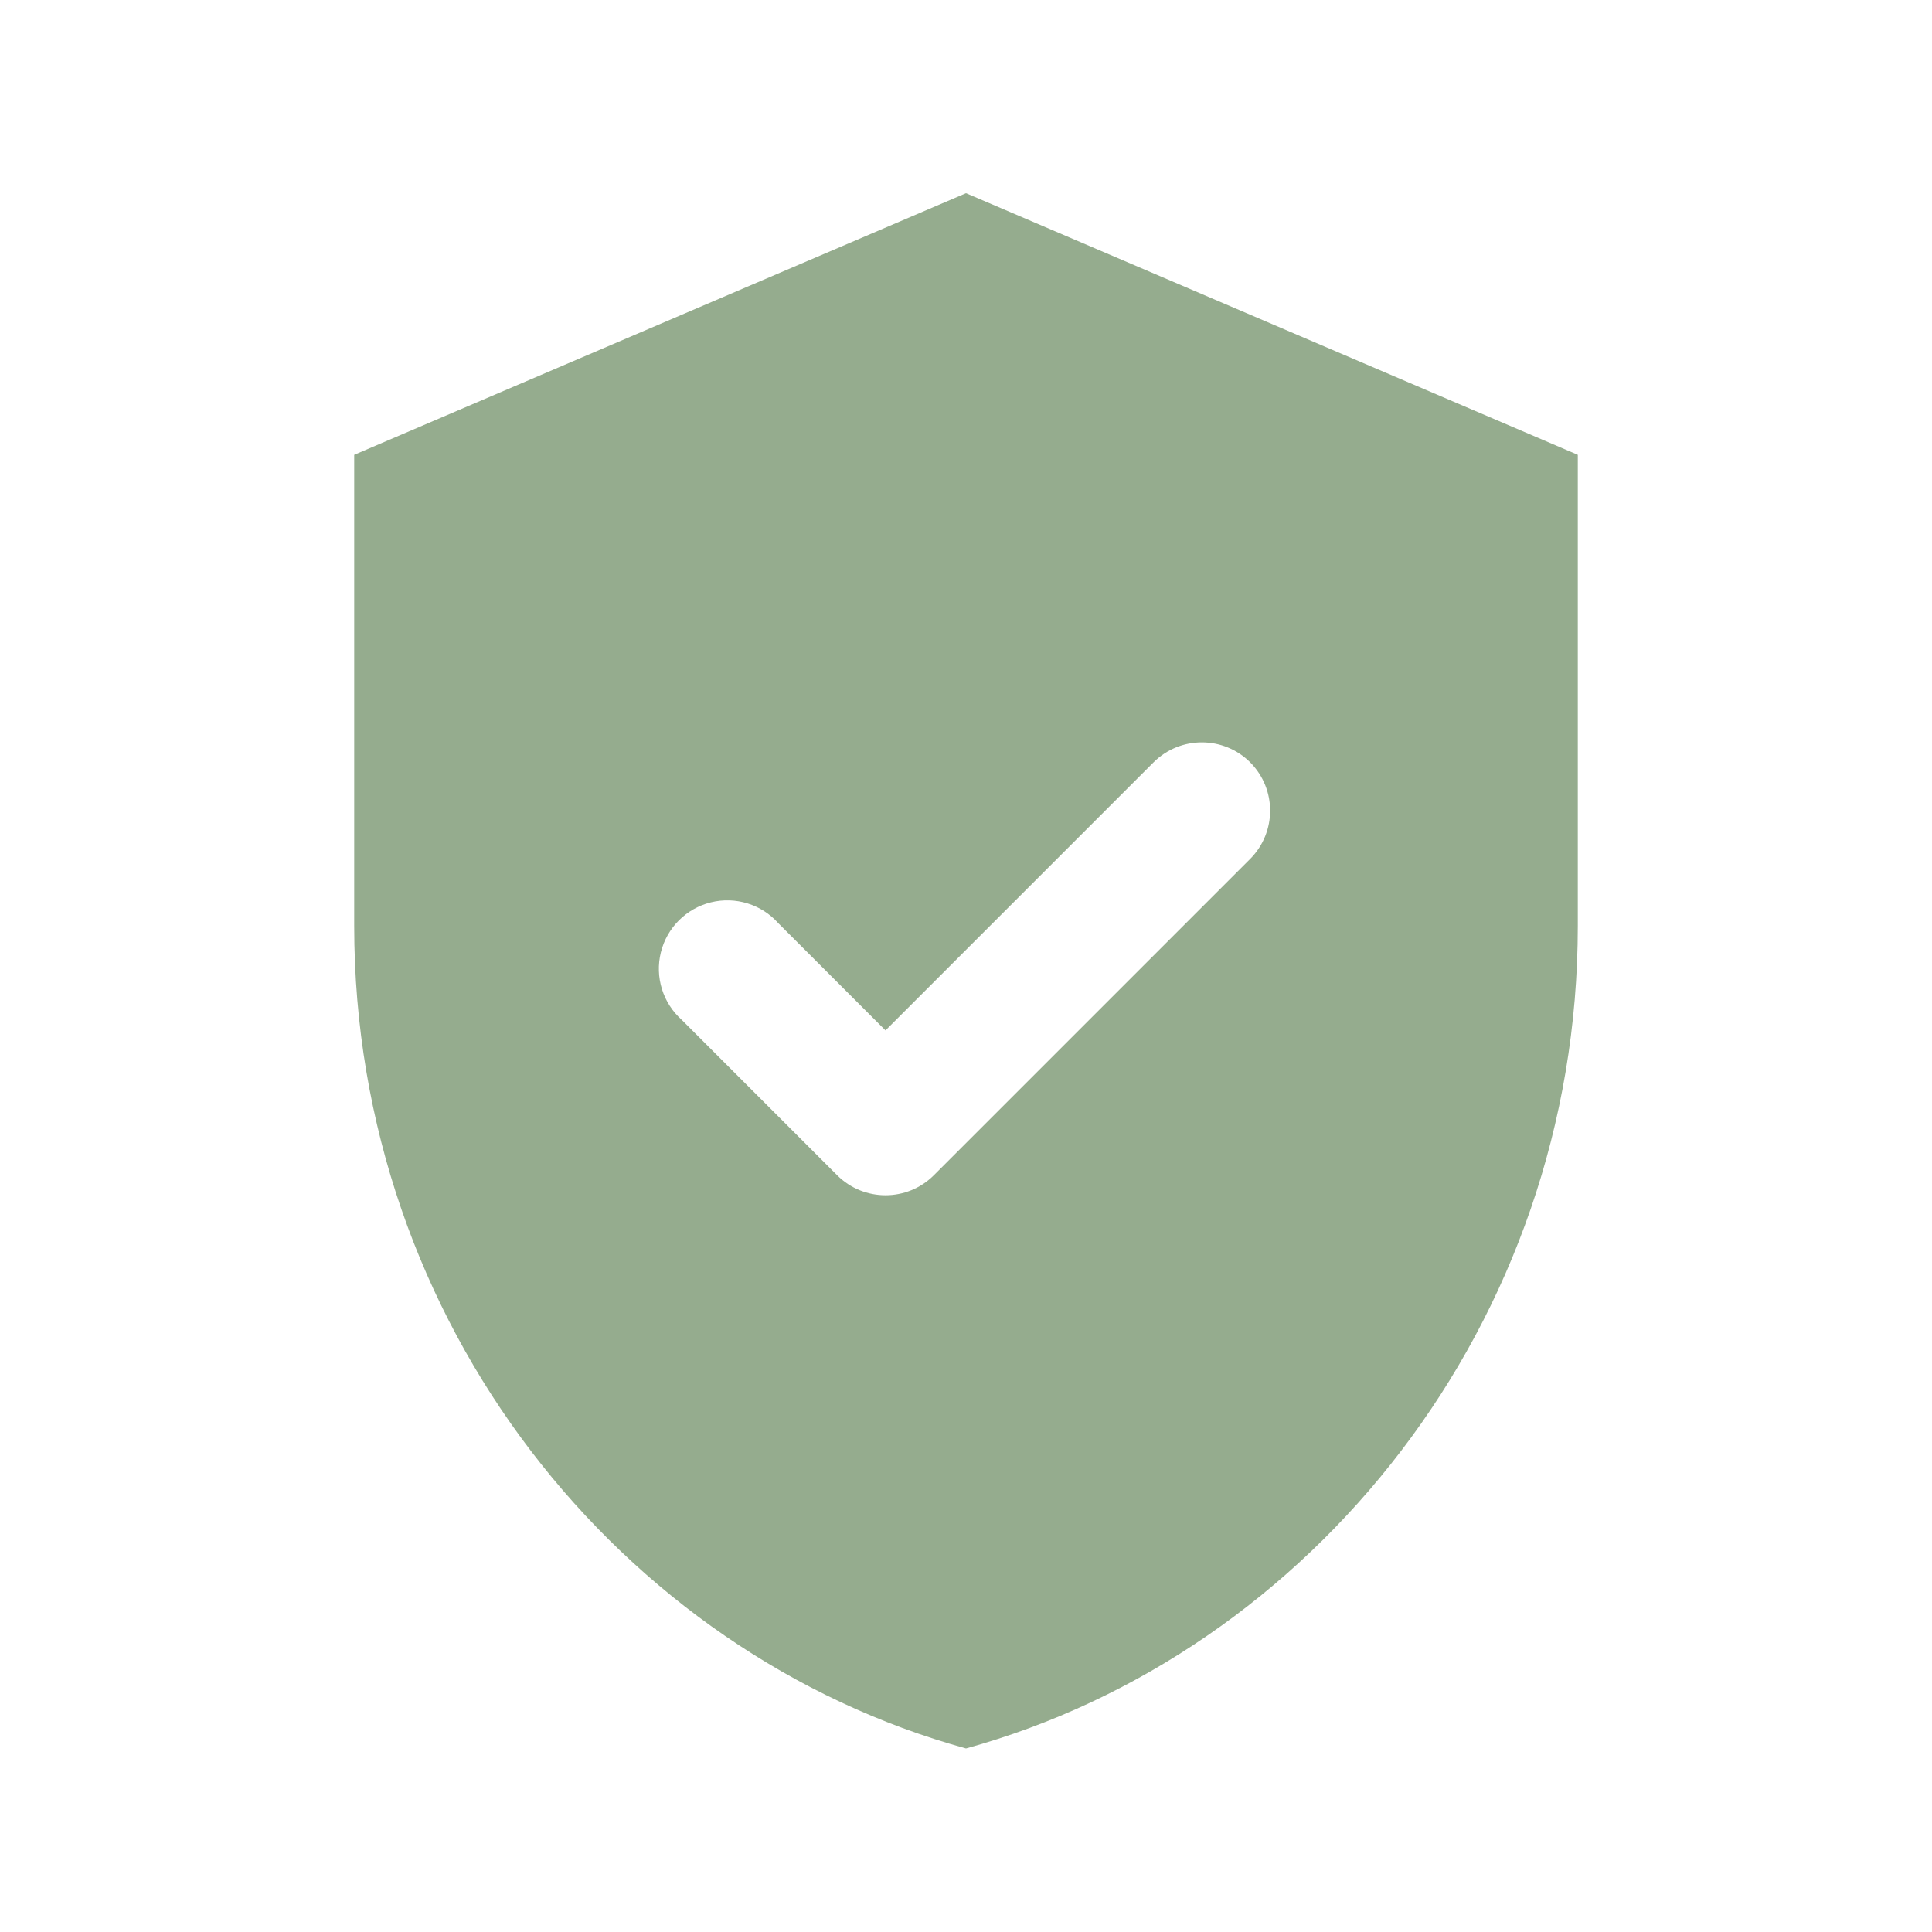
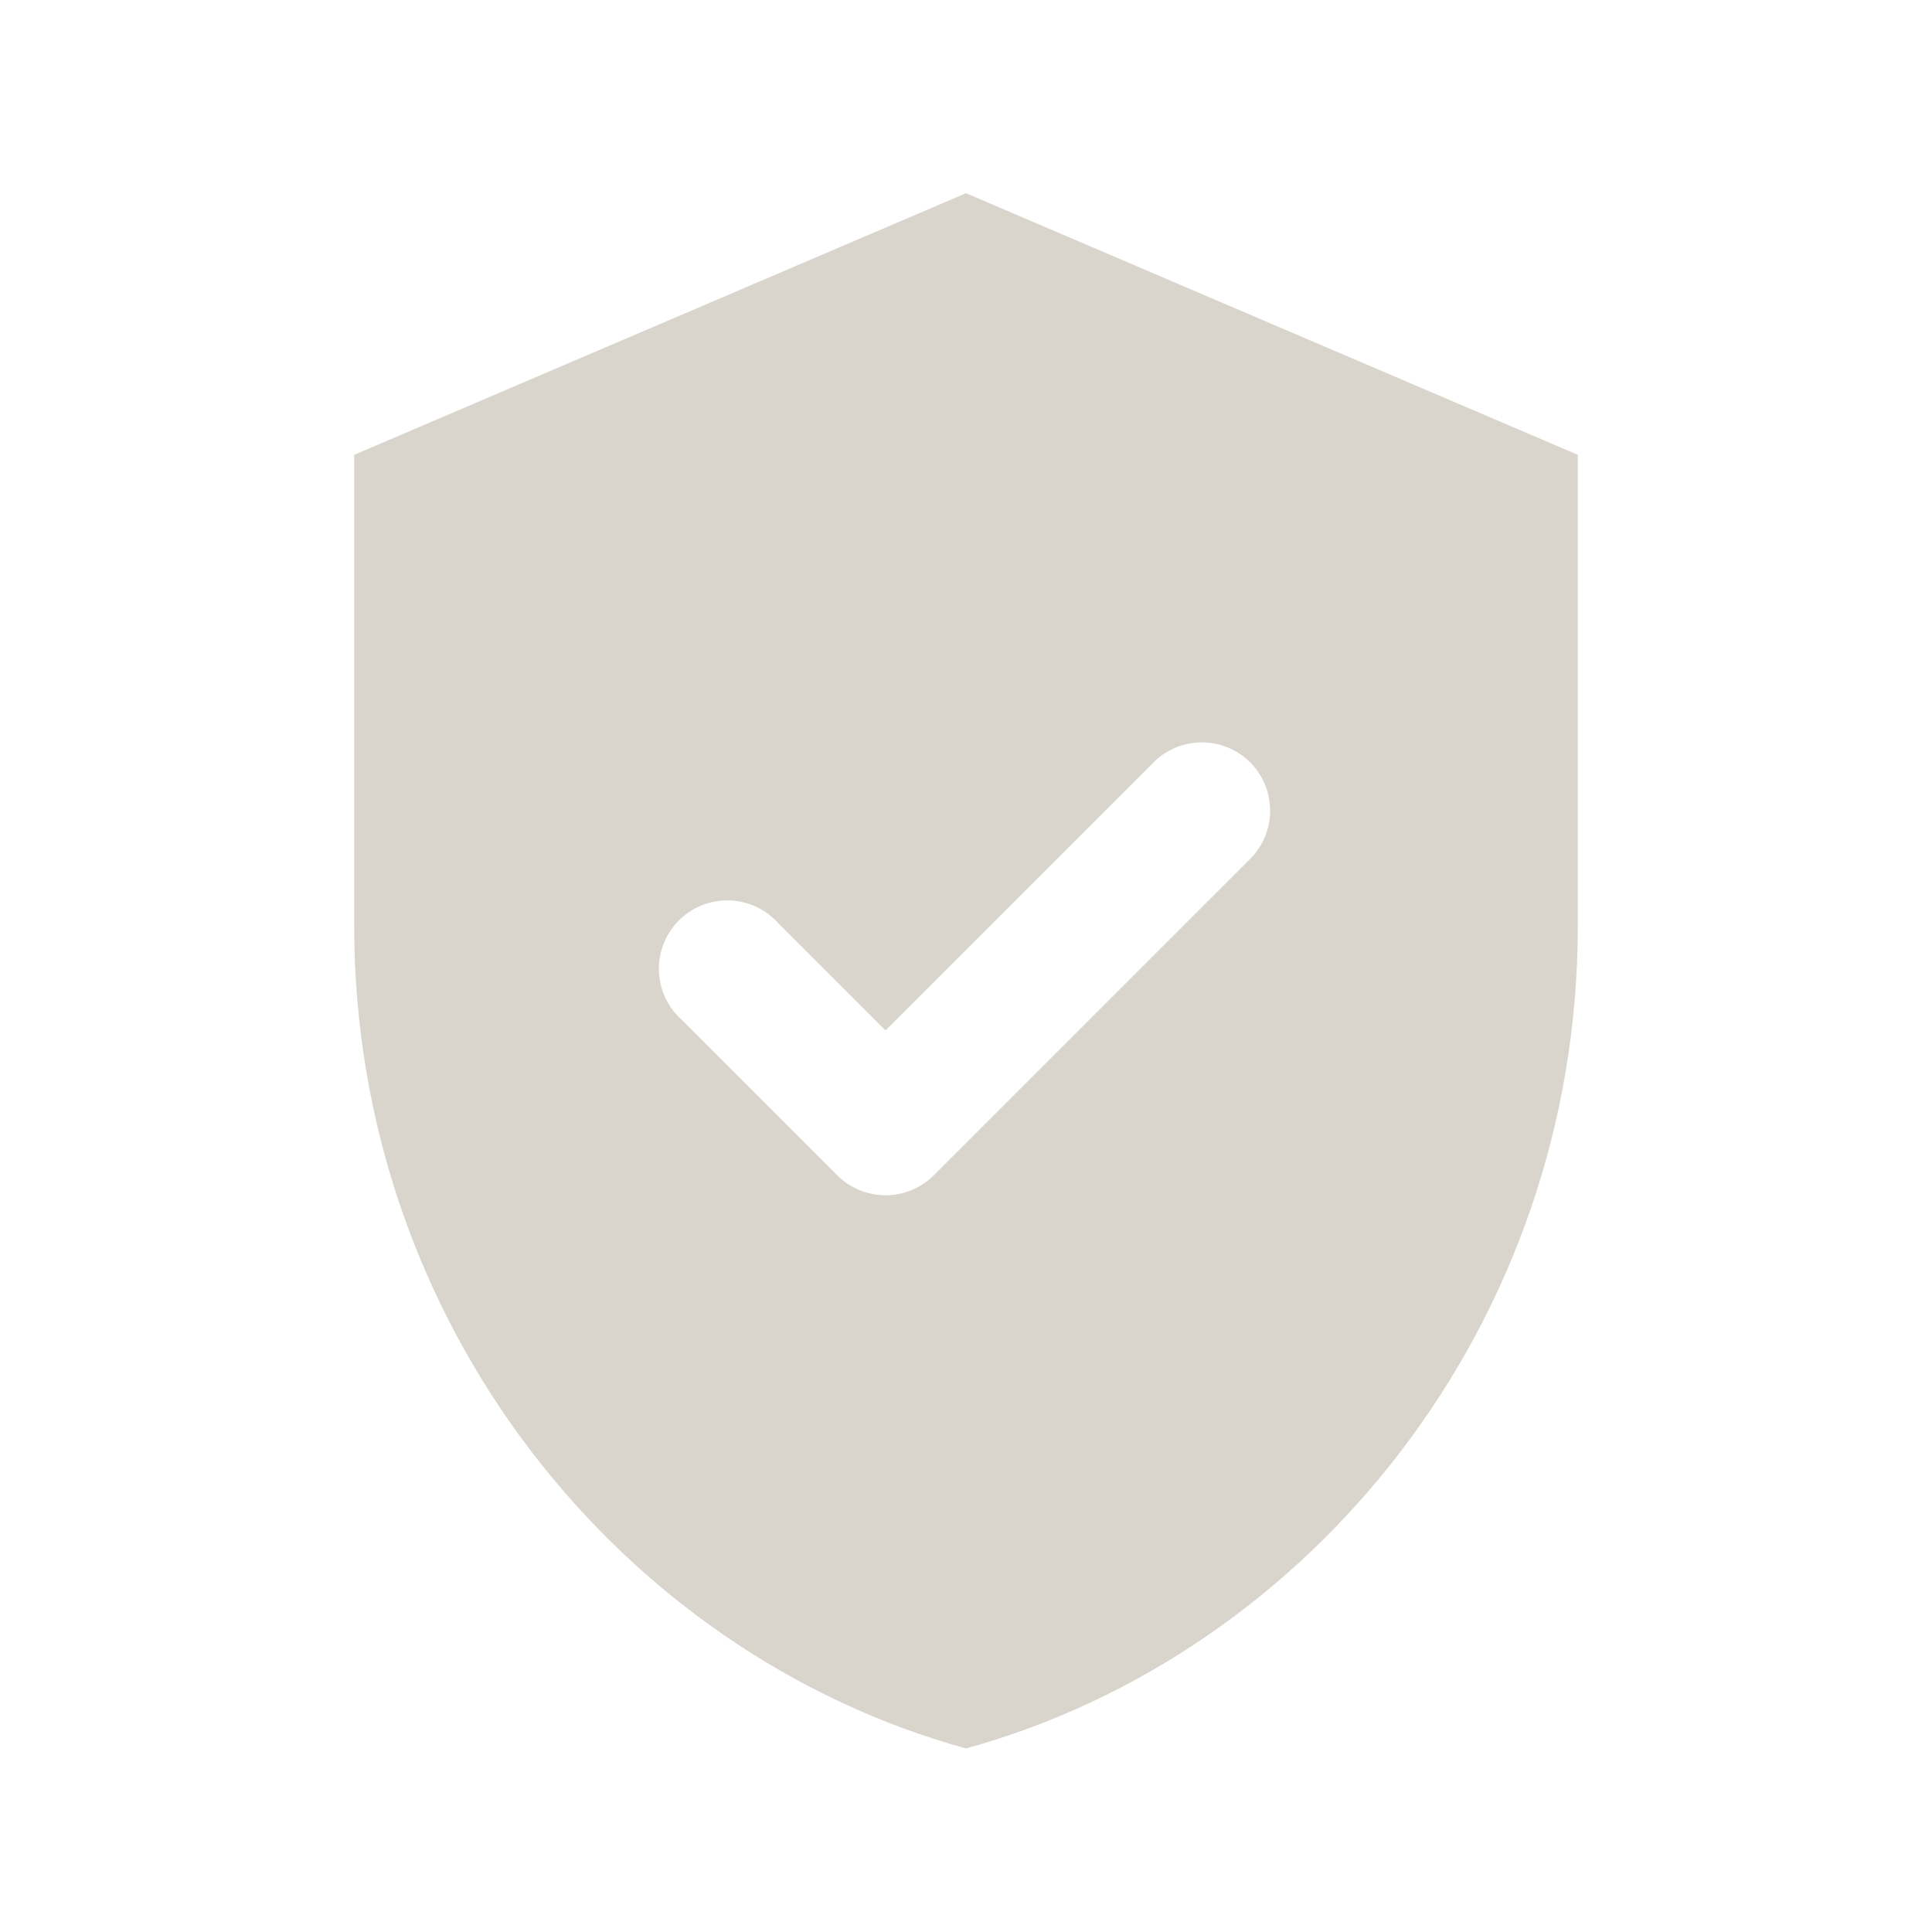
<svg xmlns="http://www.w3.org/2000/svg" viewBox="0 0 24 24" width="24" height="24">
-   <path fill="#95ac8e" fill-rule="evenodd" d="M12 2.4L19.6 5.65V11.5c0 4.95-3.32 9.04-7.6 10.22C7.72 20.54 4.4 16.45 4.4 11.5V5.65L12 2.4zm3.53 7.07a.85.85 0 00-1.2 0L11 12.8 9.67 11.47a.85.85 0 10-1.2 1.2l1.93 1.93a.85.85 0 001.2 0l3.93-3.93a.85.85 0 000-1.2z" />
+   <path fill="#d9d5cd" fill-rule="evenodd" d="M12 2.4L19.6 5.65V11.5c0 4.95-3.32 9.04-7.6 10.22C7.72 20.54 4.4 16.45 4.4 11.5V5.65L12 2.4zm3.53 7.07a.85.85 0 00-1.2 0L11 12.8 9.67 11.47a.85.85 0 10-1.2 1.2l1.93 1.93a.85.85 0 001.2 0l3.93-3.93a.85.85 0 000-1.2z" />
</svg>
